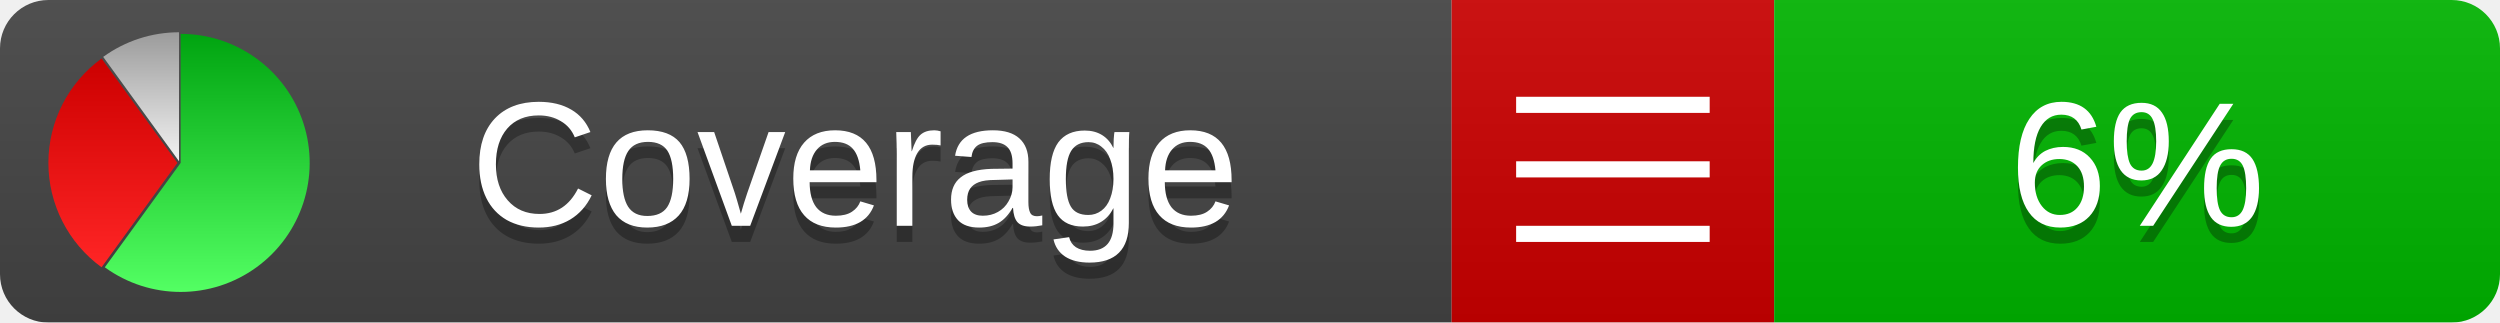
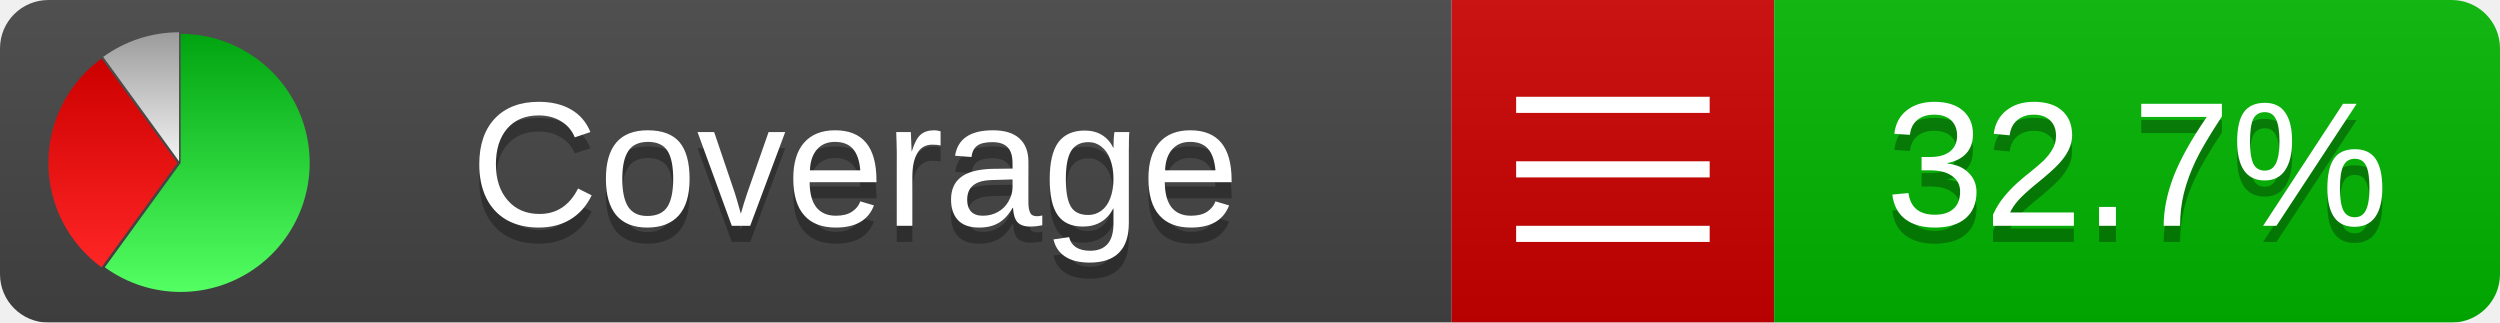
<svg xmlns="http://www.w3.org/2000/svg" xmlns:xlink="http://www.w3.org/1999/xlink" width="155" height="20">
  <style type="text/css">
          
            @keyframes fadeout {
              0 % { visibility: visible; opacity: 1; }
              40% { visibility: visible; opacity: 1; }
              50% { visibility: hidden; opacity: 0; }
              90% { visibility: hidden; opacity: 0; }
              100% { visibility: visible; opacity: 1; }
            }
            @keyframes fadein {
              0% { visibility: hidden; opacity: 0; }
              40% { visibility: hidden; opacity: 0; }
              50% { visibility: visible; opacity: 1; }
              90% { visibility: visible; opacity: 1; }
              100% { visibility: hidden; opacity: 0; }
            }
            .linecoverage {
                animation-duration: 10s;
                animation-name: fadeout;
                animation-iteration-count: infinite;
            }
            .branchcoverage {
                animation-duration: 10s;
                animation-name: fadein;
                animation-iteration-count: infinite;
            }
          
    </style>
  <defs>
    <linearGradient id="gradient" x2="0" y2="100%">
      <stop offset="0" stop-color="#bbb" stop-opacity=".1" />
      <stop offset="1" stop-opacity=".1" />
    </linearGradient>
    <linearGradient id="green" x2="0" y2="100%">
      <stop offset="0" stop-color="#00A410" />
      <stop offset="1" stop-color="#53FF63" />
    </linearGradient>
    <linearGradient id="red" x2="0" y2="100%">
      <stop offset="0" stop-color="#C00" />
      <stop offset="1" stop-color="#FF2525" />
    </linearGradient>
    <linearGradient id="gray" x2="0" y2="100%">
      <stop offset="0" stop-color="#9B9B9B" />
      <stop offset="1" stop-color="#F3F3F3" />
    </linearGradient>
    <mask id="mask">
      <rect width="155" height="20" rx="3" fill="#fff" />
    </mask>
    <g id="icon">
      <path style="fill:url(#green);" d="M205,202.5 l0,-200 a200,200 0 1,1 -117.558,361.803 z" />
      <path style="fill:url(#red);" d="M200,202.5 l-117.558,161.803 a200,200 0 0,1 0,-323.607 z" />
      <path style="fill:url(#gray);" d="M202.5,200 l-117.558,-161.803 a200,200 0 0,1 117.558,-38.196 z" />
    </g>
  </defs>
  <g mask="url(#mask)">
    <rect x="0" y="0" width="90" height="20" fill="#444" />
    <rect x="90" y="0" width="20" height="20" fill="#c00" />
    <rect x="110" y="0" width="45" height="20" fill="#00B600" />
    <rect x="0" y="0" width="155" height="20" fill="url(#gradient)" />
  </g>
  <g>
    <path class="" stroke="#fff" d="M94 6.5 h12 M94 10.5 h12 M94 14.5 h12" />
  </g>
  <g fill="#fff" text-anchor="middle" font-family="Verdana,Arial,Geneva,sans-serif" font-size="11">
    <a xlink:href="https://github.com/danielpalme/ReportGenerator" target="_top">
      <use xlink:href="#icon" transform="translate(3,2) scale(.04)" />
    </a>
    <text x="53" y="15" fill="#010101" fill-opacity=".3">Coverage</text>
    <text x="53" y="14" fill="#fff">Coverage</text>
-     <text class="" x="132.5" y="15" fill="#010101" fill-opacity=".3">6%</text>
-     <text class="" x="132.5" y="14">6%</text>
+     <text class="" x="132.5" y="15" fill="#010101" fill-opacity=".3">32.7%</text>
+     <text class="" x="132.5" y="14">32.7%</text>
  </g>
  <g>
    <rect class="" x="90" y="0" width="65" height="20" fill-opacity="0" />
  </g>
</svg>
